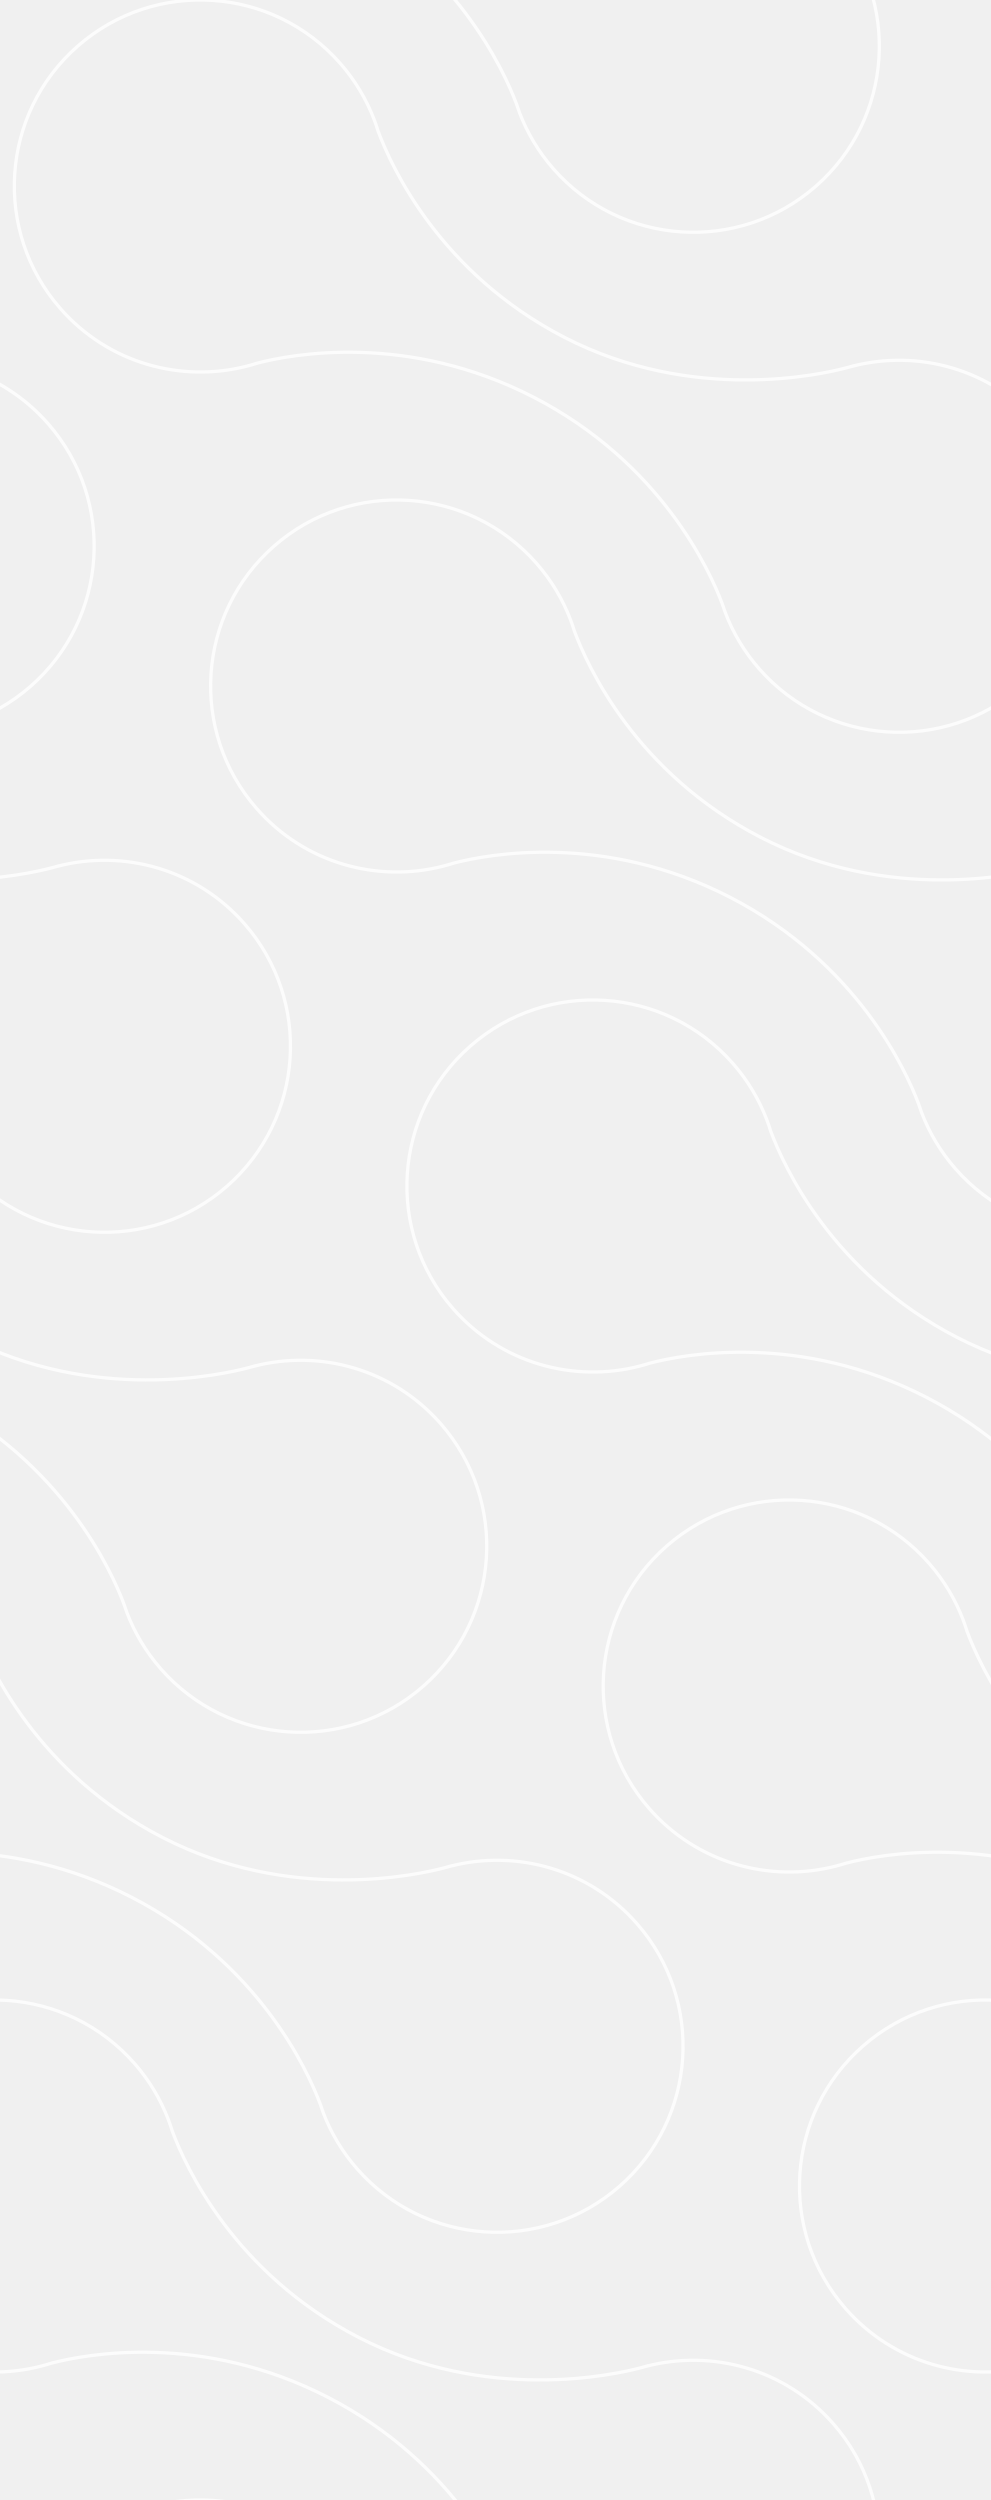
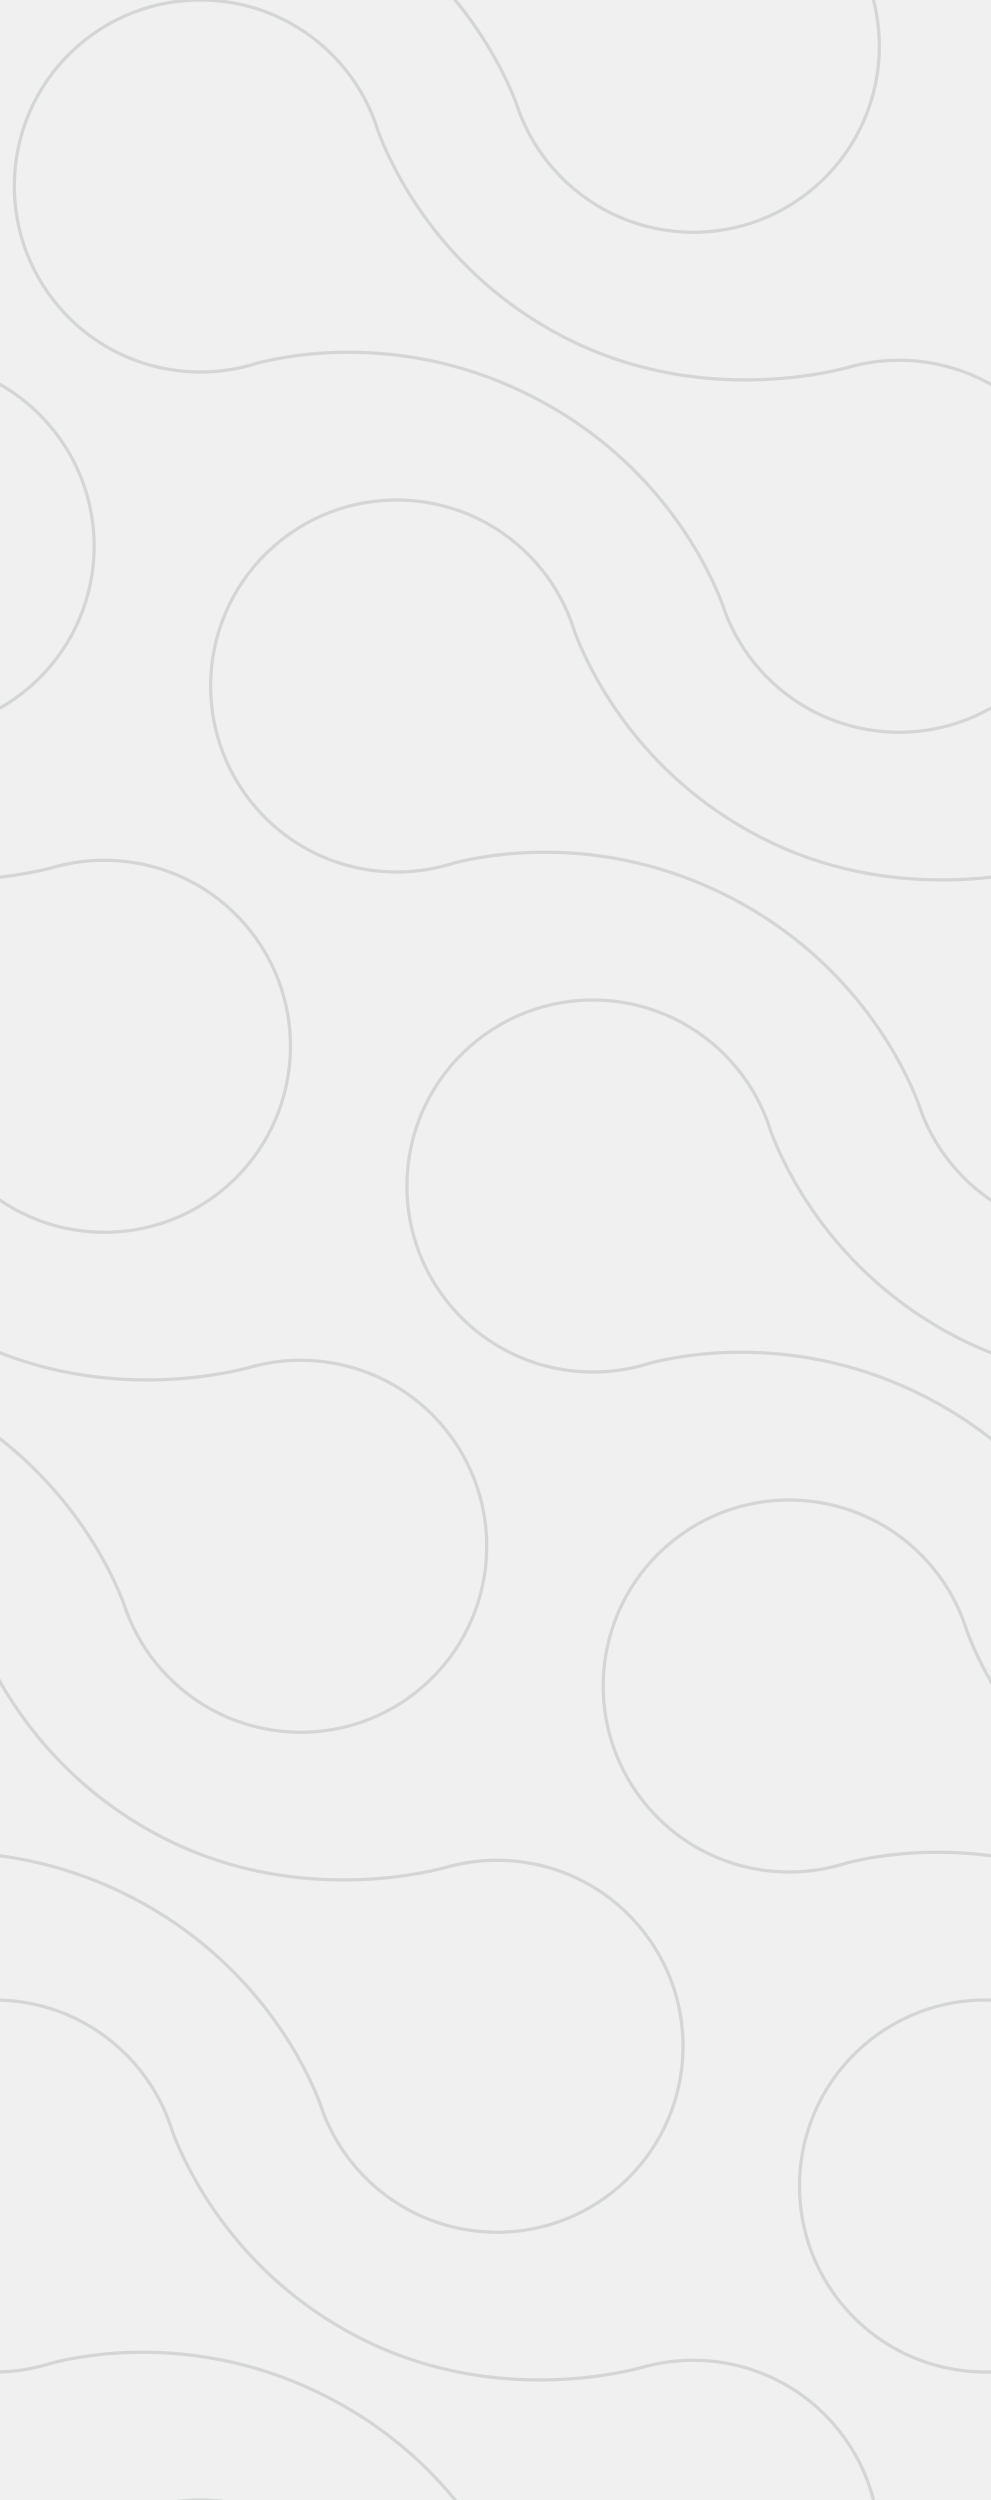
<svg xmlns="http://www.w3.org/2000/svg" width="455.1" height="1148.10" viewBox="0 0 455.1 1148.10">
  <defs>
-     <path id="o" d="M0,0c-22.02-25.16-55.54-34.27-85.84-26.4v-.02s-.17.05-.43.13c-.61.16-1.23.33-1.84.51-12.08,3.23-70.96,16.49-129.83-13.86-57.36-29.57-79.64-78.69-85.62-94.73-.54-1.77-1.13-3.53-1.8-5.27h0c-3.51-9.2-8.68-17.95-15.55-25.8-31.08-35.5-85.05-39.09-120.55-8.02-35.5,31.08-39.09,85.05-8.01,120.56,22.01,25.15,55.5,34.26,85.79,26.41h0c1.58-.41,3.15-.86,4.71-1.36,15.72-4.08,68.84-14.23,126.87,15.69,58.54,30.18,80.96,79.94,86.5,94.63.44,1.37.91,2.73,1.43,4.08.02.07.04.14.04.14h0c3.51,9.21,8.69,17.98,15.56,25.84,31.08,35.5,85.05,39.09,120.55,8.02,35.5-31.08,39.09-85.05,8.02-120.55Z" fill="none" stroke="#fff" stroke-opacity=".8" stroke-width="1.5" vector-effect="non-scaling-stroke" />
+     <path id="o" d="M0,0c-22.02-25.16-55.54-34.27-85.84-26.4v-.02s-.17.05-.43.13c-.61.16-1.23.33-1.84.51-12.08,3.23-70.96,16.49-129.83-13.86-57.36-29.57-79.64-78.69-85.62-94.73-.54-1.77-1.13-3.53-1.8-5.27h0c-3.51-9.2-8.68-17.95-15.55-25.8-31.08-35.5-85.05-39.09-120.55-8.02-35.5,31.08-39.09,85.05-8.01,120.56,22.01,25.15,55.5,34.26,85.79,26.41h0c1.58-.41,3.15-.86,4.71-1.36,15.72-4.08,68.84-14.23,126.87,15.69,58.54,30.18,80.96,79.94,86.5,94.63.44,1.37.91,2.73,1.43,4.08.02.07.04.14.04.14h0c3.51,9.21,8.69,17.98,15.56,25.84,31.08,35.5,85.05,39.09,120.55,8.02,35.5-31.08,39.09-85.05,8.02-120.55Z" fill="none" stroke="#1E2021" stroke-opacity=".13" stroke-width="1.5" vector-effect="non-scaling-stroke" />
  </defs>
  <use href="#o" x="-433.00" y="-953.50" />
  <use href="#o" x="-433.00" y="194.60" />
  <use href="#o" x="-433.00" y="1342.70" />
  <use href="#o" x="22.10" y="-953.50" />
  <use href="#o" x="22.10" y="194.60" />
  <use href="#o" x="22.10" y="1342.70" />
  <use href="#o" x="477.20" y="-953.50" />
  <use href="#o" x="477.20" y="194.60" />
  <use href="#o" x="477.20" y="1342.70" />
  <use href="#o" x="-342.86" y="-723.88" />
  <use href="#o" x="-342.86" y="424.22" />
  <use href="#o" x="-342.86" y="1572.32" />
  <use href="#o" x="112.25" y="-723.88" />
  <use href="#o" x="112.25" y="424.22" />
  <use href="#o" x="112.25" y="1572.32" />
  <use href="#o" x="567.35" y="-723.88" />
  <use href="#o" x="567.35" y="424.22" />
  <use href="#o" x="567.35" y="1572.32" />
  <use href="#o" x="-252.71" y="-494.26" />
  <use href="#o" x="-252.71" y="653.84" />
  <use href="#o" x="-252.71" y="1801.94" />
  <use href="#o" x="202.39" y="-494.26" />
  <use href="#o" x="202.39" y="653.84" />
  <use href="#o" x="202.39" y="1801.94" />
  <use href="#o" x="657.49" y="-494.26" />
  <use href="#o" x="657.49" y="653.84" />
  <use href="#o" x="657.49" y="1801.94" />
  <use href="#o" x="-162.56" y="-264.64" />
  <use href="#o" x="-162.56" y="883.46" />
  <use href="#o" x="-162.56" y="2031.56" />
  <use href="#o" x="292.54" y="-264.64" />
  <use href="#o" x="292.54" y="883.46" />
  <use href="#o" x="292.54" y="2031.56" />
  <use href="#o" x="747.63" y="-264.64" />
  <use href="#o" x="747.63" y="883.46" />
  <use href="#o" x="747.63" y="2031.56" />
  <use href="#o" x="-72.42" y="-35.02" />
  <use href="#o" x="-72.42" y="1113.08" />
  <use href="#o" x="-72.42" y="2261.18" />
  <use href="#o" x="382.68" y="-35.02" />
  <use href="#o" x="382.68" y="1113.08" />
  <use href="#o" x="382.68" y="2261.18" />
  <use href="#o" x="837.78" y="-35.02" />
  <use href="#o" x="837.78" y="1113.08" />
  <use href="#o" x="837.78" y="2261.18" />
</svg>
